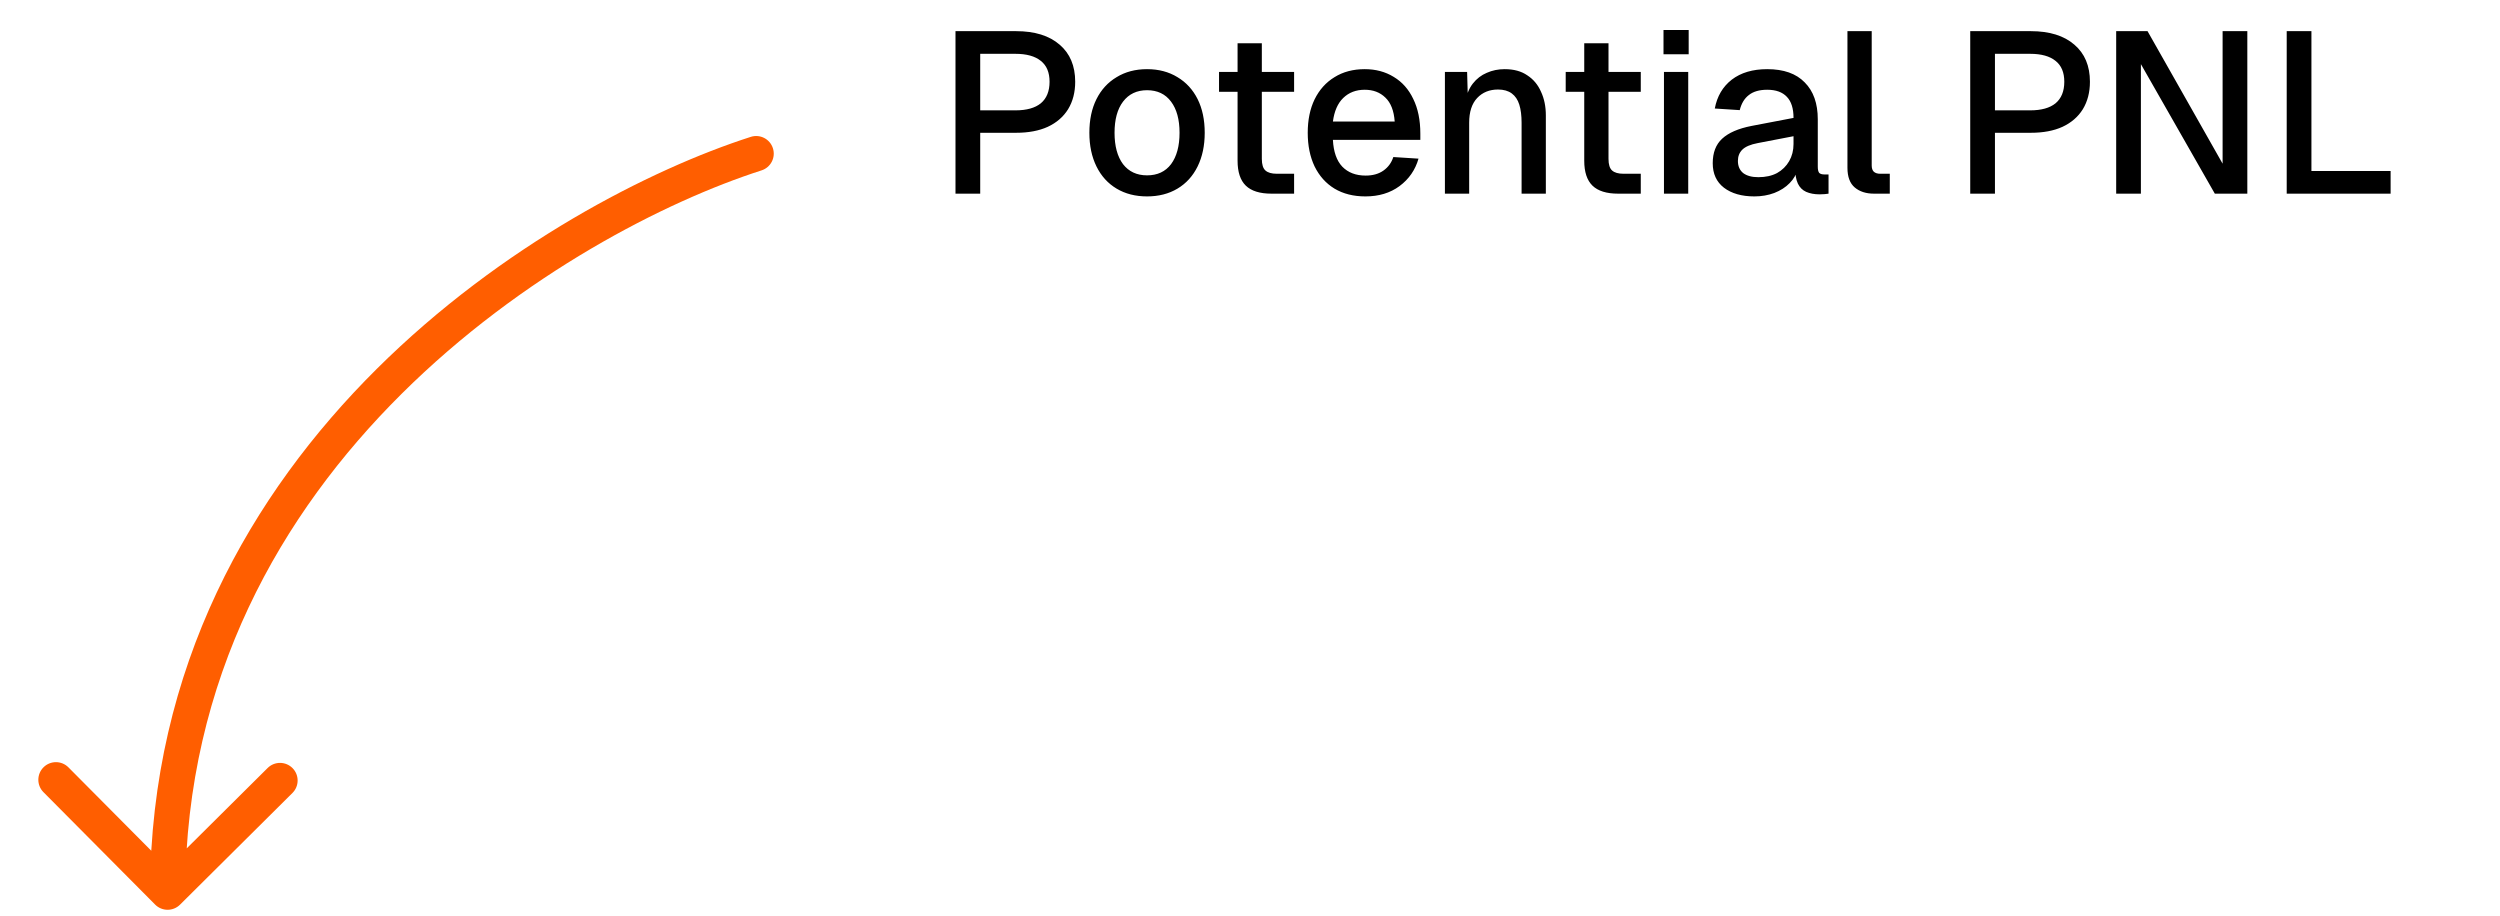
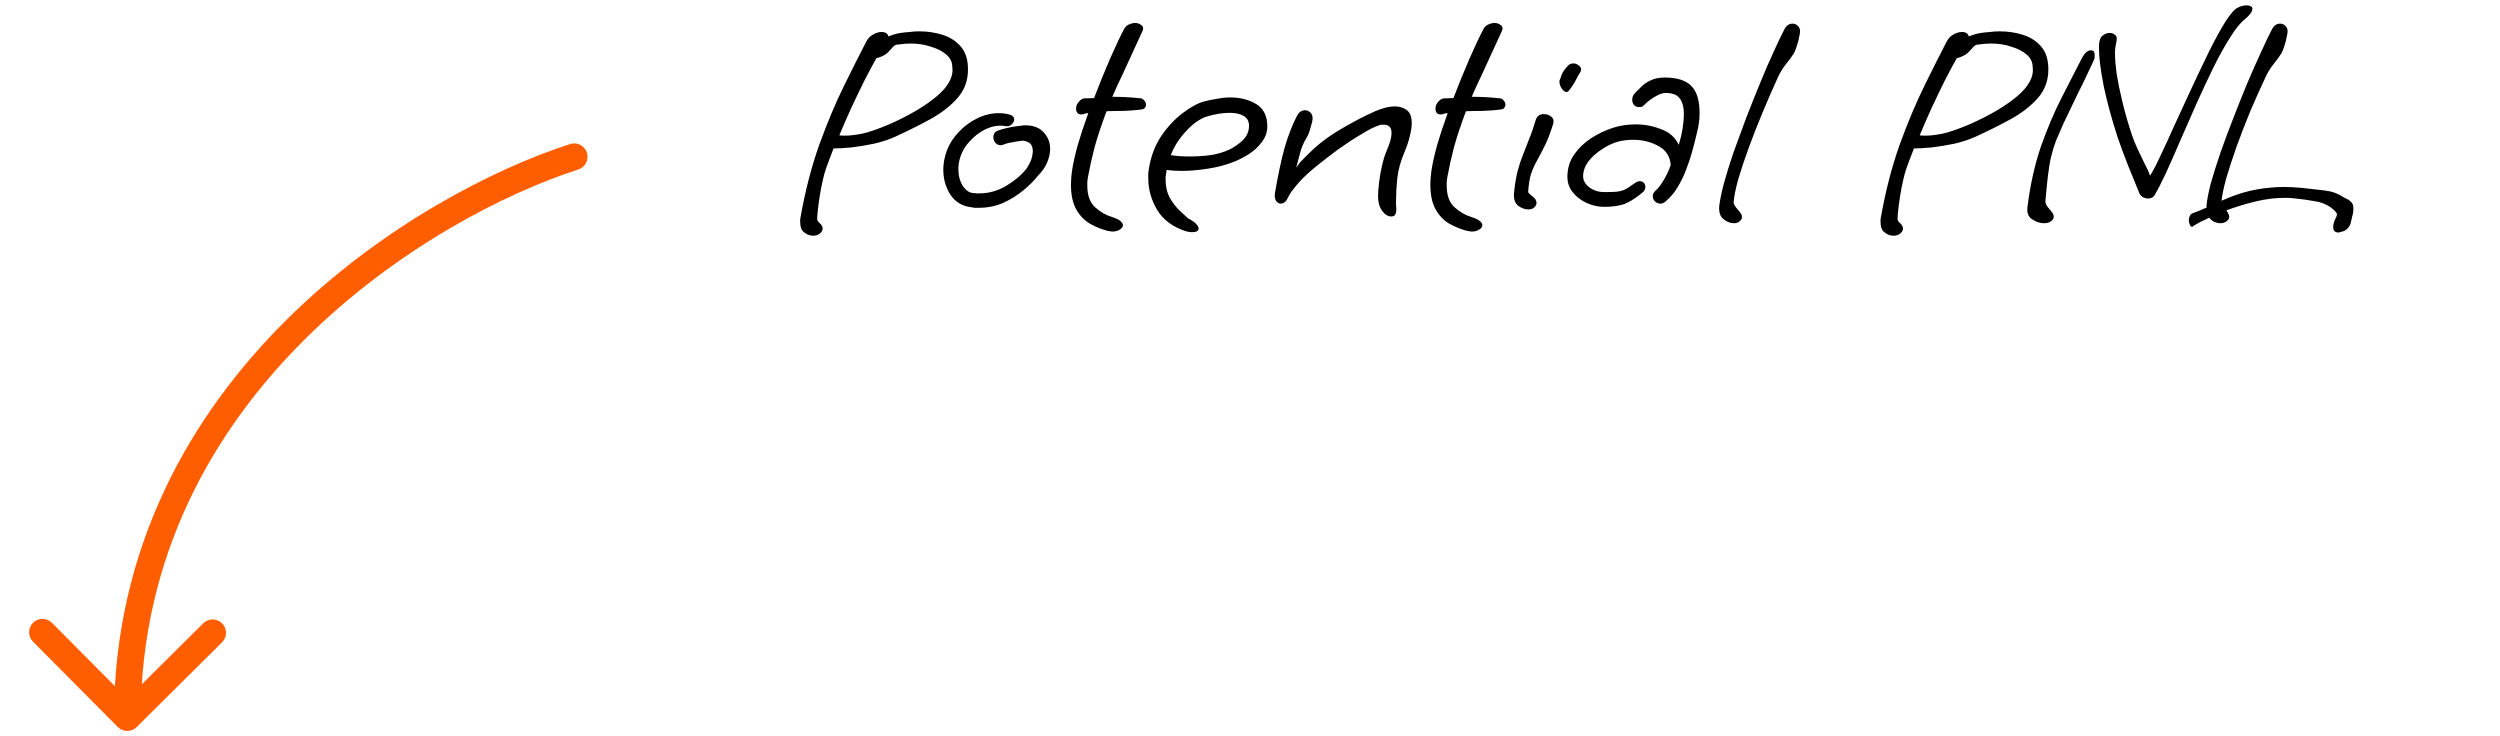
- <svg xmlns="http://www.w3.org/2000/svg" width="142" height="52" viewBox="0 0 142 52" fill="none">
-   <path d="M54.272 11V1.77H57.717C58.774 1.77 59.597 2.026 60.187 2.537C60.776 3.04 61.071 3.742 61.071 4.643C61.071 5.241 60.937 5.761 60.668 6.203C60.399 6.636 60.014 6.97 59.511 7.204C59.017 7.429 58.419 7.542 57.717 7.542H55.676V11H54.272ZM55.676 6.268H57.678C58.31 6.268 58.791 6.134 59.121 5.865C59.45 5.588 59.615 5.18 59.615 4.643C59.615 4.114 59.45 3.72 59.121 3.46C58.791 3.191 58.31 3.057 57.678 3.057H55.676V6.268ZM65.152 11.156C64.493 11.156 63.917 11.009 63.423 10.714C62.929 10.419 62.547 9.999 62.279 9.453C62.01 8.907 61.876 8.27 61.876 7.542C61.876 6.805 62.01 6.168 62.279 5.631C62.547 5.094 62.929 4.678 63.423 4.383C63.917 4.08 64.493 3.928 65.152 3.928C65.81 3.928 66.387 4.08 66.881 4.383C67.375 4.678 67.756 5.094 68.025 5.631C68.293 6.168 68.428 6.805 68.428 7.542C68.428 8.27 68.293 8.907 68.025 9.453C67.756 9.999 67.375 10.419 66.881 10.714C66.387 11.009 65.81 11.156 65.152 11.156ZM65.152 9.96C65.741 9.96 66.196 9.748 66.517 9.323C66.837 8.89 66.998 8.296 66.998 7.542C66.998 6.788 66.837 6.199 66.517 5.774C66.196 5.341 65.741 5.124 65.152 5.124C64.571 5.124 64.116 5.341 63.787 5.774C63.466 6.199 63.306 6.788 63.306 7.542C63.306 8.296 63.466 8.89 63.787 9.323C64.116 9.748 64.571 9.96 65.152 9.96ZM72.218 11C71.56 11 71.074 10.848 70.762 10.545C70.45 10.242 70.294 9.769 70.294 9.128V2.459H71.672V9.024C71.672 9.345 71.742 9.566 71.88 9.687C72.019 9.808 72.231 9.869 72.517 9.869H73.505V11H72.218ZM69.241 5.215V4.084H73.505V5.215H69.241ZM77.555 11.156C76.879 11.156 76.294 11.009 75.8 10.714C75.315 10.419 74.938 9.999 74.669 9.453C74.409 8.907 74.279 8.27 74.279 7.542C74.279 6.814 74.409 6.181 74.669 5.644C74.938 5.098 75.315 4.678 75.8 4.383C76.285 4.08 76.857 3.928 77.516 3.928C78.14 3.928 78.69 4.075 79.167 4.37C79.644 4.656 80.012 5.072 80.272 5.618C80.541 6.164 80.675 6.823 80.675 7.594V7.945H75.709C75.744 8.621 75.921 9.128 76.242 9.466C76.571 9.804 77.013 9.973 77.568 9.973C77.975 9.973 78.313 9.878 78.582 9.687C78.851 9.496 79.037 9.241 79.141 8.92L80.571 9.011C80.389 9.652 80.029 10.172 79.492 10.571C78.963 10.961 78.318 11.156 77.555 11.156ZM75.709 6.905H79.219C79.176 6.29 78.998 5.835 78.686 5.54C78.383 5.245 77.993 5.098 77.516 5.098C77.022 5.098 76.615 5.254 76.294 5.566C75.982 5.869 75.787 6.316 75.709 6.905ZM82.071 11V4.084H83.332L83.384 5.93L83.215 5.839C83.293 5.388 83.441 5.024 83.657 4.747C83.874 4.47 84.138 4.266 84.45 4.136C84.762 3.997 85.1 3.928 85.464 3.928C85.984 3.928 86.413 4.045 86.751 4.279C87.098 4.504 87.358 4.816 87.531 5.215C87.713 5.605 87.804 6.051 87.804 6.554V11H86.426V6.97C86.426 6.563 86.383 6.22 86.296 5.943C86.21 5.666 86.067 5.453 85.867 5.306C85.668 5.159 85.408 5.085 85.087 5.085C84.602 5.085 84.207 5.245 83.904 5.566C83.601 5.887 83.449 6.355 83.449 6.97V11H82.071ZM91.909 11C91.25 11 90.765 10.848 90.453 10.545C90.141 10.242 89.985 9.769 89.985 9.128V2.459H91.363V9.024C91.363 9.345 91.432 9.566 91.571 9.687C91.709 9.808 91.922 9.869 92.208 9.869H93.196V11H91.909ZM88.932 5.215V4.084H93.196V5.215H88.932ZM94.513 11V4.084H95.891V11H94.513ZM94.487 3.083V1.705H95.917V3.083H94.487ZM99.649 11.156C98.93 11.156 98.353 10.991 97.92 10.662C97.495 10.333 97.283 9.869 97.283 9.271C97.283 8.673 97.46 8.209 97.816 7.88C98.18 7.542 98.739 7.299 99.493 7.152L101.872 6.697C101.872 6.16 101.746 5.761 101.495 5.501C101.243 5.232 100.871 5.098 100.377 5.098C99.935 5.098 99.588 5.198 99.337 5.397C99.085 5.588 98.912 5.874 98.817 6.255L97.4 6.164C97.53 5.471 97.85 4.925 98.362 4.526C98.882 4.127 99.553 3.928 100.377 3.928C101.313 3.928 102.023 4.179 102.509 4.682C103.003 5.176 103.25 5.874 103.25 6.775V9.466C103.25 9.631 103.276 9.748 103.328 9.817C103.388 9.878 103.484 9.908 103.614 9.908H103.861V11C103.817 11.009 103.748 11.017 103.653 11.026C103.557 11.035 103.458 11.039 103.354 11.039C103.059 11.039 102.803 10.991 102.587 10.896C102.379 10.801 102.223 10.645 102.119 10.428C102.015 10.203 101.963 9.904 101.963 9.531L102.106 9.596C102.036 9.899 101.885 10.168 101.651 10.402C101.425 10.636 101.135 10.822 100.78 10.961C100.433 11.091 100.056 11.156 99.649 11.156ZM99.87 10.064C100.286 10.064 100.641 9.986 100.936 9.83C101.23 9.665 101.46 9.44 101.625 9.154C101.789 8.868 101.872 8.543 101.872 8.179V7.737L99.844 8.127C99.428 8.205 99.133 8.331 98.96 8.504C98.795 8.669 98.713 8.881 98.713 9.141C98.713 9.436 98.812 9.665 99.012 9.83C99.22 9.986 99.506 10.064 99.87 10.064ZM106.443 11C105.993 11 105.629 10.883 105.351 10.649C105.074 10.415 104.935 10.042 104.935 9.531V1.77H106.313V9.401C106.313 9.557 106.352 9.674 106.43 9.752C106.517 9.83 106.638 9.869 106.794 9.869H107.34V11H106.443ZM111.909 11V1.77H115.354C116.411 1.77 117.234 2.026 117.824 2.537C118.413 3.04 118.708 3.742 118.708 4.643C118.708 5.241 118.573 5.761 118.305 6.203C118.036 6.636 117.65 6.97 117.148 7.204C116.654 7.429 116.056 7.542 115.354 7.542H113.313V11H111.909ZM113.313 6.268H115.315C115.947 6.268 116.428 6.134 116.758 5.865C117.087 5.588 117.252 5.18 117.252 4.643C117.252 4.114 117.087 3.72 116.758 3.46C116.428 3.191 115.947 3.057 115.315 3.057H113.313V6.268ZM120.199 11V1.77H121.98L126.244 9.297V1.77H127.648V11H125.802L121.603 3.642V11H120.199ZM129.885 11V1.77H131.289V10.48L130.548 9.713H135.787V11H129.885Z" fill="black" />
-   <path d="M42.644 7.774C43.169 7.605 43.733 7.894 43.901 8.42C44.071 8.946 43.781 9.509 43.255 9.678L42.949 8.726L42.644 7.774ZM10.225 51.385C9.833 51.774 9.2 51.772 8.811 51.38L2.468 44.995C2.079 44.603 2.081 43.97 2.473 43.581C2.865 43.192 3.498 43.194 3.887 43.586L9.525 49.261L15.201 43.623C15.592 43.234 16.226 43.236 16.615 43.628C17.004 44.02 17.002 44.653 16.61 45.042L10.225 51.385ZM42.949 8.726L43.255 9.678C37.832 11.421 29.638 15.584 22.805 22.376C15.988 29.153 10.561 38.507 10.52 50.679L9.52 50.675L8.52 50.672C8.563 37.851 14.296 28.015 21.395 20.958C28.48 13.916 36.959 9.601 42.644 7.774L42.949 8.726Z" fill="#FF5E00" />
+ <svg xmlns="http://www.w3.org/2000/svg" width="187" height="55" viewBox="0 0 187 55" fill="none">
+   <path d="M60.813 17.632C60.589 17.632 60.373 17.552 60.165 17.392C59.957 17.248 59.853 16.984 59.853 16.6C59.853 16.552 59.853 16.496 59.853 16.432C59.853 16.384 59.861 16.328 59.877 16.264C60.229 14.28 60.701 12.456 61.293 10.792C61.901 9.128 62.525 7.648 63.165 6.352C63.805 5.056 64.349 3.976 64.797 3.112C64.925 2.872 65.093 2.696 65.301 2.584C65.525 2.456 65.733 2.392 65.925 2.392C66.229 2.392 66.405 2.504 66.453 2.728C66.757 2.6 67.061 2.512 67.365 2.464C67.589 2.432 67.813 2.408 68.037 2.392C68.277 2.36 68.517 2.344 68.757 2.344C69.381 2.344 69.965 2.432 70.509 2.608C71.069 2.784 71.525 3.08 71.877 3.496C72.229 3.896 72.405 4.464 72.405 5.2C72.405 6.016 72.149 6.72 71.637 7.312C71.125 7.904 70.453 8.432 69.621 8.896C68.805 9.344 67.925 9.784 66.981 10.216C66.533 10.424 66.005 10.6 65.397 10.744C64.789 10.872 64.205 10.968 63.645 11.032C63.101 11.08 62.669 11.104 62.349 11.104C62.237 11.392 62.133 11.664 62.037 11.92C61.941 12.176 61.853 12.416 61.773 12.64C61.693 12.864 61.613 13.16 61.533 13.528C61.453 13.88 61.381 14.256 61.317 14.656C61.253 15.056 61.205 15.416 61.173 15.736C61.141 16.04 61.125 16.256 61.125 16.384C61.125 16.48 61.189 16.584 61.317 16.696C61.461 16.824 61.533 16.96 61.533 17.104C61.533 17.248 61.445 17.384 61.269 17.512C61.141 17.592 60.989 17.632 60.813 17.632ZM63.285 10.144C63.573 10.144 63.973 10.096 64.485 10C64.997 9.888 65.669 9.656 66.501 9.304C67.989 8.648 69.173 7.952 70.053 7.216C70.949 6.464 71.341 5.72 71.229 4.984C71.229 4.648 71.085 4.352 70.797 4.096C70.509 3.84 70.125 3.64 69.645 3.496C69.181 3.336 68.669 3.256 68.109 3.256C67.821 3.256 67.517 3.28 67.197 3.328C67.021 3.328 66.885 3.392 66.789 3.52C66.693 3.632 66.573 3.76 66.429 3.904C66.301 4.048 66.085 4.176 65.781 4.288C65.685 4.32 65.613 4.336 65.565 4.336C65.309 4.784 65.013 5.336 64.677 5.992C64.357 6.632 64.029 7.312 63.693 8.032C63.373 8.736 63.069 9.432 62.781 10.12C62.829 10.12 62.893 10.128 62.973 10.144C63.069 10.144 63.173 10.144 63.285 10.144ZM73.198 15.544C73.102 15.544 73.006 15.544 72.91 15.544C72.814 15.528 72.718 15.512 72.622 15.496C71.966 15.416 71.454 15.104 71.086 14.56C70.734 14 70.558 13.376 70.558 12.688C70.558 12.24 70.646 11.768 70.822 11.272C71.014 10.76 71.31 10.296 71.71 9.88C72.11 9.448 72.574 9.104 73.102 8.848C73.63 8.592 74.166 8.464 74.71 8.464C74.982 8.464 75.238 8.496 75.478 8.56C75.734 8.624 75.862 8.752 75.862 8.944C75.862 9.072 75.79 9.2 75.646 9.328C75.518 9.44 75.342 9.472 75.118 9.424C75.054 9.408 74.95 9.4 74.806 9.4C74.422 9.4 74.03 9.504 73.63 9.712C73.23 9.92 72.87 10.2 72.55 10.552C72.23 10.888 71.998 11.264 71.854 11.68C71.742 12 71.686 12.32 71.686 12.64C71.686 13.136 71.798 13.56 72.022 13.912C72.262 14.264 72.534 14.44 72.838 14.44C72.918 14.456 72.99 14.464 73.054 14.464C73.134 14.464 73.206 14.464 73.27 14.464C73.974 14.464 74.646 14.272 75.286 13.888C75.942 13.488 76.446 13.056 76.798 12.592C76.974 12.32 77.094 12.08 77.158 11.872C77.222 11.648 77.254 11.464 77.254 11.32C77.254 11 77.158 10.784 76.966 10.672C76.774 10.56 76.598 10.512 76.438 10.528C76.182 10.56 75.934 10.6 75.694 10.648C75.454 10.68 75.246 10.736 75.07 10.816C74.974 10.848 74.902 10.864 74.854 10.864C74.694 10.864 74.558 10.8 74.446 10.672C74.35 10.544 74.302 10.408 74.302 10.264C74.302 10.008 74.422 9.84 74.662 9.76C74.886 9.68 75.15 9.608 75.454 9.544C75.758 9.48 76.07 9.432 76.39 9.4C76.454 9.384 76.51 9.376 76.558 9.376C76.606 9.376 76.662 9.376 76.726 9.376C77.302 9.376 77.75 9.552 78.07 9.904C78.39 10.24 78.55 10.656 78.55 11.152C78.55 11.456 78.478 11.784 78.334 12.136C78.19 12.488 77.958 12.824 77.638 13.144C77.35 13.512 76.982 13.88 76.534 14.248C76.086 14.616 75.582 14.928 75.022 15.184C74.462 15.424 73.854 15.544 73.198 15.544ZM83.203 17.32C83.139 17.32 83.083 17.312 83.035 17.296C82.987 17.296 82.931 17.288 82.867 17.272C82.419 17.16 81.979 16.984 81.547 16.744C81.131 16.504 80.787 16.152 80.515 15.688C80.243 15.208 80.107 14.584 80.107 13.816C80.107 13.512 80.131 13.184 80.179 12.832C80.259 12.272 80.403 11.616 80.611 10.864C80.835 10.096 81.099 9.296 81.403 8.464H81.379C81.283 8.464 81.195 8.48 81.115 8.512C81.035 8.544 80.955 8.56 80.875 8.56C80.619 8.56 80.491 8.408 80.491 8.104C80.491 7.928 80.563 7.76 80.707 7.6C80.851 7.44 80.987 7.36 81.115 7.36L81.835 7.336C82.235 6.296 82.635 5.312 83.035 4.384C83.451 3.44 83.803 2.696 84.091 2.152C84.171 2.008 84.283 1.904 84.427 1.84C84.587 1.76 84.747 1.72 84.907 1.72C85.067 1.72 85.203 1.76 85.315 1.84C85.443 1.904 85.507 2 85.507 2.128C85.507 2.16 85.491 2.224 85.459 2.32L83.971 5.56C83.827 5.864 83.691 6.152 83.563 6.424C83.451 6.696 83.331 6.968 83.203 7.24C83.523 7.24 83.851 7.248 84.187 7.264C84.539 7.28 84.931 7.312 85.363 7.36C85.443 7.376 85.523 7.432 85.603 7.528C85.683 7.624 85.723 7.728 85.723 7.84C85.723 7.92 85.691 8 85.627 8.08C85.579 8.144 85.467 8.184 85.291 8.2C84.907 8.248 84.483 8.28 84.019 8.296C83.555 8.296 83.139 8.304 82.771 8.32C82.403 9.296 82.107 10.184 81.883 10.984C81.675 11.784 81.507 12.536 81.379 13.24C81.363 13.352 81.347 13.464 81.331 13.576C81.331 13.688 81.331 13.792 81.331 13.888C81.331 14.608 81.523 15.144 81.907 15.496C82.291 15.848 82.723 16.096 83.203 16.24C83.491 16.336 83.691 16.432 83.803 16.528C83.931 16.64 83.995 16.744 83.995 16.84C83.995 16.968 83.915 17.08 83.755 17.176C83.611 17.272 83.427 17.32 83.203 17.32ZM89.154 17.368C89.026 17.368 88.874 17.344 88.698 17.296C87.722 16.976 87.01 16.448 86.562 15.712C86.114 14.96 85.89 14.168 85.89 13.336C85.89 13.208 85.89 13.088 85.89 12.976C85.906 12.848 85.922 12.728 85.938 12.616C86.082 11.704 86.386 10.896 86.85 10.192C87.33 9.488 87.866 8.912 88.458 8.464C89.066 8 89.618 7.704 90.114 7.576C90.434 7.496 90.754 7.432 91.074 7.384C91.394 7.32 91.706 7.288 92.01 7.288C92.778 7.288 93.434 7.456 93.978 7.792C94.522 8.128 94.794 8.68 94.794 9.448C94.794 9.88 94.658 10.272 94.386 10.624C94.13 10.976 93.802 11.28 93.402 11.536C93.018 11.776 92.642 11.968 92.274 12.112C91.714 12.336 91.074 12.504 90.354 12.616C89.65 12.728 88.986 12.784 88.362 12.784C87.962 12.784 87.594 12.76 87.258 12.712V12.736C87.258 12.8 87.25 12.864 87.234 12.928C87.218 12.976 87.21 13.032 87.21 13.096C87.194 13.16 87.186 13.224 87.186 13.288C87.186 13.336 87.186 13.384 87.186 13.432C87.186 13.928 87.282 14.368 87.474 14.752C87.682 15.12 87.922 15.44 88.194 15.712C88.466 15.968 88.69 16.176 88.866 16.336C89.154 16.48 89.354 16.616 89.466 16.744C89.594 16.888 89.658 17 89.658 17.08C89.658 17.272 89.49 17.368 89.154 17.368ZM89.01 11.704C89.49 11.704 89.994 11.672 90.522 11.608C91.05 11.528 91.538 11.384 91.986 11.176C92.338 11 92.666 10.768 92.97 10.48C93.274 10.176 93.426 9.816 93.426 9.4C93.426 9.08 93.298 8.84 93.042 8.68C92.786 8.52 92.426 8.44 91.962 8.44C91.434 8.44 90.858 8.536 90.234 8.728C90.01 8.792 89.73 8.944 89.394 9.184C89.074 9.424 88.746 9.752 88.41 10.168C88.074 10.568 87.794 11.048 87.57 11.608C87.762 11.624 87.978 11.648 88.218 11.68C88.474 11.696 88.738 11.704 89.01 11.704ZM104.063 16.192C103.823 16.192 103.599 16.056 103.391 15.784C103.183 15.496 103.079 15.136 103.079 14.704C103.079 14.432 103.103 14.088 103.151 13.672C103.199 13.256 103.271 12.84 103.367 12.424C103.463 11.992 103.575 11.624 103.703 11.32C103.959 10.744 104.087 10.288 104.087 9.952C104.087 9.536 103.895 9.328 103.511 9.328C103.463 9.328 103.407 9.328 103.343 9.328C103.279 9.328 103.215 9.344 103.151 9.376C102.831 9.472 102.399 9.688 101.855 10.024C101.311 10.344 100.735 10.72 100.127 11.152C99.534 11.584 98.975 12.016 98.447 12.448C97.918 12.88 97.51 13.256 97.222 13.576C96.823 14.024 96.558 14.368 96.43 14.608C96.302 14.848 96.239 14.968 96.239 14.968C96.111 15.144 95.966 15.232 95.806 15.232C95.662 15.232 95.543 15.16 95.447 15.016C95.35 14.856 95.326 14.648 95.374 14.392C95.599 13.08 95.838 11.96 96.094 11.032C96.367 10.104 96.678 9.304 97.031 8.632C97.174 8.376 97.374 8.248 97.63 8.248C97.775 8.248 97.903 8.304 98.014 8.416C98.126 8.512 98.183 8.664 98.183 8.872C98.183 8.984 98.135 9.2 98.038 9.52C97.959 9.84 97.855 10.104 97.727 10.312C97.567 10.568 97.43 10.864 97.319 11.2C97.222 11.52 97.103 11.968 96.959 12.544C97.135 12.272 97.287 12.08 97.415 11.968C97.543 11.84 97.71 11.672 97.918 11.464C98.575 10.808 99.35 10.216 100.247 9.688C101.159 9.144 102.031 8.688 102.863 8.32C103.039 8.24 103.263 8.16 103.535 8.08C103.807 8 104.079 7.96 104.351 7.96C104.671 7.96 104.959 8.048 105.215 8.224C105.471 8.4 105.599 8.736 105.599 9.232C105.599 9.488 105.551 9.8 105.455 10.168C105.375 10.536 105.231 10.968 105.023 11.464C104.767 12.056 104.599 12.672 104.519 13.312C104.455 13.952 104.423 14.496 104.423 14.944C104.423 15.072 104.423 15.2 104.423 15.328C104.439 15.44 104.447 15.544 104.447 15.64C104.447 15.8 104.423 15.928 104.375 16.024C104.327 16.136 104.223 16.192 104.063 16.192ZM110.086 17.32C110.022 17.32 109.966 17.312 109.918 17.296C109.87 17.296 109.814 17.288 109.75 17.272C109.302 17.16 108.862 16.984 108.43 16.744C108.014 16.504 107.67 16.152 107.398 15.688C107.126 15.208 106.99 14.584 106.99 13.816C106.99 13.512 107.014 13.184 107.062 12.832C107.142 12.272 107.286 11.616 107.494 10.864C107.718 10.096 107.982 9.296 108.286 8.464H108.262C108.166 8.464 108.078 8.48 107.998 8.512C107.918 8.544 107.838 8.56 107.758 8.56C107.502 8.56 107.374 8.408 107.374 8.104C107.374 7.928 107.446 7.76 107.59 7.6C107.734 7.44 107.87 7.36 107.998 7.36L108.718 7.336C109.118 6.296 109.518 5.312 109.918 4.384C110.334 3.44 110.686 2.696 110.974 2.152C111.054 2.008 111.166 1.904 111.31 1.84C111.47 1.76 111.63 1.72 111.79 1.72C111.95 1.72 112.086 1.76 112.198 1.84C112.326 1.904 112.39 2 112.39 2.128C112.39 2.16 112.374 2.224 112.342 2.32L110.854 5.56C110.71 5.864 110.574 6.152 110.446 6.424C110.334 6.696 110.214 6.968 110.086 7.24C110.406 7.24 110.734 7.248 111.07 7.264C111.422 7.28 111.814 7.312 112.246 7.36C112.326 7.376 112.406 7.432 112.486 7.528C112.566 7.624 112.606 7.728 112.606 7.84C112.606 7.92 112.574 8 112.51 8.08C112.462 8.144 112.35 8.184 112.174 8.2C111.79 8.248 111.366 8.28 110.902 8.296C110.438 8.296 110.022 8.304 109.654 8.32C109.286 9.296 108.99 10.184 108.766 10.984C108.558 11.784 108.39 12.536 108.262 13.24C108.246 13.352 108.23 13.464 108.214 13.576C108.214 13.688 108.214 13.792 108.214 13.888C108.214 14.608 108.406 15.144 108.79 15.496C109.174 15.848 109.606 16.096 110.086 16.24C110.374 16.336 110.574 16.432 110.686 16.528C110.814 16.64 110.878 16.744 110.878 16.84C110.878 16.968 110.798 17.08 110.638 17.176C110.494 17.272 110.31 17.32 110.086 17.32ZM117.332 6.808C117.252 6.904 117.148 6.912 117.02 6.832C116.908 6.752 116.812 6.632 116.732 6.472C116.652 6.296 116.628 6.128 116.66 5.968H116.684C116.748 5.728 116.828 5.528 116.924 5.368C117.02 5.208 117.148 5.048 117.308 4.888C117.404 4.792 117.532 4.744 117.692 4.744C117.836 4.744 117.964 4.792 118.076 4.888C118.204 4.968 118.268 5.072 118.268 5.2C118.268 5.264 118.244 5.336 118.196 5.416C118.148 5.48 118.052 5.648 117.908 5.92C117.78 6.192 117.588 6.488 117.332 6.808ZM114.308 15.664C114.052 15.664 113.796 15.568 113.54 15.376C113.3 15.168 113.204 14.84 113.252 14.392C113.316 13.768 113.404 13.24 113.516 12.808C113.628 12.376 113.756 11.984 113.9 11.632C114.044 11.264 114.196 10.872 114.356 10.456C114.532 10.04 114.708 9.536 114.884 8.944C114.98 8.672 115.18 8.536 115.484 8.536C115.692 8.536 115.876 8.6 116.036 8.728C116.196 8.856 116.244 9.032 116.18 9.256C115.972 9.928 115.764 10.472 115.556 10.888C115.348 11.304 115.156 11.672 114.98 11.992C114.804 12.296 114.652 12.632 114.524 13C114.412 13.352 114.34 13.808 114.308 14.368C114.308 14.416 114.412 14.52 114.62 14.68C114.828 14.824 114.932 14.992 114.932 15.184C114.932 15.328 114.852 15.456 114.692 15.568C114.612 15.632 114.484 15.664 114.308 15.664ZM120.002 15.472C119.554 15.472 119.114 15.376 118.682 15.184C118.266 14.992 117.922 14.728 117.65 14.392C117.378 14.056 117.242 13.672 117.242 13.24C117.242 12.6 117.41 12.04 117.746 11.56C118.082 11.08 118.506 10.672 119.018 10.336C119.546 10 120.082 9.744 120.626 9.568C121.154 9.392 121.73 9.304 122.354 9.304C123.01 9.304 123.642 9.424 124.25 9.664C124.874 9.888 125.314 10.28 125.57 10.84C125.698 10.424 125.794 10.016 125.858 9.616C125.922 9.2 125.954 8.84 125.954 8.536C125.954 8.024 125.85 7.632 125.642 7.36C125.45 7.088 125.098 6.952 124.586 6.952C124.378 6.952 124.138 7.032 123.866 7.192C123.594 7.336 123.33 7.528 123.074 7.768C122.978 7.864 122.906 7.928 122.858 7.96C122.826 7.992 122.738 8.008 122.594 8.008C122.434 8.008 122.306 7.952 122.21 7.84C122.13 7.728 122.09 7.6 122.09 7.456C122.09 7.264 122.162 7.096 122.306 6.952C122.45 6.808 122.61 6.648 122.786 6.472C122.962 6.296 123.186 6.144 123.458 6.016C123.746 5.872 124.106 5.8 124.538 5.8C125.434 5.8 126.09 6.008 126.506 6.424C126.922 6.84 127.13 7.52 127.13 8.464C127.13 8.928 127.066 9.408 126.938 9.904C126.826 10.4 126.69 10.928 126.53 11.488C126.434 11.84 126.298 12.24 126.122 12.688C125.962 13.12 125.754 13.552 125.498 13.984C125.242 14.416 124.93 14.784 124.562 15.088C124.45 15.184 124.33 15.232 124.202 15.232C124.042 15.232 123.906 15.176 123.794 15.064C123.682 14.952 123.626 14.824 123.626 14.68C123.626 14.536 123.698 14.392 123.842 14.248C124.018 14.104 124.202 13.872 124.394 13.552C124.602 13.232 124.794 12.832 124.97 12.352C124.922 11.696 124.61 11.216 124.034 10.912C123.474 10.608 122.85 10.456 122.162 10.456C121.762 10.456 121.378 10.504 121.01 10.6C120.61 10.712 120.21 10.904 119.81 11.176C119.41 11.432 119.074 11.736 118.802 12.088C118.546 12.44 118.418 12.808 118.418 13.192C118.418 13.496 118.57 13.768 118.874 14.008C119.194 14.248 119.57 14.368 120.002 14.368C120.37 14.368 120.658 14.36 120.866 14.344C121.09 14.328 121.298 14.28 121.49 14.2C121.698 14.104 121.962 13.936 122.282 13.696C122.426 13.6 122.546 13.552 122.642 13.552C122.77 13.552 122.874 13.592 122.954 13.672C123.034 13.752 123.074 13.856 123.074 13.984C123.074 14.16 122.986 14.312 122.81 14.44C122.266 14.888 121.786 15.176 121.37 15.304C120.97 15.416 120.514 15.472 120.002 15.472ZM129.677 16.696C129.421 16.696 129.165 16.592 128.909 16.384C128.669 16.192 128.565 15.872 128.597 15.424C128.645 15.008 128.757 14.456 128.933 13.768C129.125 13.064 129.365 12.288 129.653 11.44C129.957 10.592 130.277 9.72 130.613 8.824C130.965 7.912 131.317 7.032 131.669 6.184C132.021 5.32 132.357 4.544 132.677 3.856C132.997 3.152 133.269 2.584 133.493 2.152C133.637 1.896 133.837 1.768 134.093 1.768C134.237 1.768 134.365 1.824 134.477 1.936C134.589 2.032 134.645 2.176 134.645 2.368C134.645 2.432 134.621 2.568 134.573 2.776C134.541 2.984 134.485 3.2 134.405 3.424C134.341 3.648 134.269 3.832 134.189 3.976C134.029 4.232 133.837 4.496 133.613 4.768C133.389 5.04 133.189 5.36 133.013 5.728C132.629 6.56 132.245 7.44 131.861 8.368C131.477 9.28 131.125 10.176 130.805 11.056C130.485 11.936 130.221 12.728 130.013 13.432C129.821 14.136 129.709 14.696 129.677 15.112C129.677 15.224 129.725 15.344 129.821 15.472C129.933 15.6 130.037 15.728 130.133 15.856C130.245 15.984 130.301 16.112 130.301 16.24C130.301 16.368 130.221 16.488 130.061 16.6C129.981 16.664 129.853 16.696 129.677 16.696ZM141.625 17.632C141.401 17.632 141.185 17.552 140.977 17.392C140.769 17.248 140.665 16.984 140.665 16.6C140.665 16.552 140.665 16.496 140.665 16.432C140.665 16.384 140.673 16.328 140.689 16.264C141.041 14.28 141.513 12.456 142.105 10.792C142.713 9.128 143.337 7.648 143.977 6.352C144.617 5.056 145.161 3.976 145.609 3.112C145.737 2.872 145.905 2.696 146.113 2.584C146.337 2.456 146.545 2.392 146.737 2.392C147.041 2.392 147.217 2.504 147.265 2.728C147.569 2.6 147.873 2.512 148.177 2.464C148.401 2.432 148.625 2.408 148.849 2.392C149.089 2.36 149.329 2.344 149.569 2.344C150.193 2.344 150.777 2.432 151.321 2.608C151.881 2.784 152.337 3.08 152.689 3.496C153.041 3.896 153.217 4.464 153.217 5.2C153.217 6.016 152.961 6.72 152.449 7.312C151.937 7.904 151.265 8.432 150.433 8.896C149.617 9.344 148.737 9.784 147.793 10.216C147.345 10.424 146.817 10.6 146.209 10.744C145.601 10.872 145.017 10.968 144.457 11.032C143.913 11.08 143.481 11.104 143.161 11.104C143.049 11.392 142.945 11.664 142.849 11.92C142.753 12.176 142.665 12.416 142.585 12.64C142.505 12.864 142.425 13.16 142.345 13.528C142.265 13.88 142.193 14.256 142.129 14.656C142.065 15.056 142.017 15.416 141.985 15.736C141.953 16.04 141.937 16.256 141.937 16.384C141.937 16.48 142.001 16.584 142.129 16.696C142.273 16.824 142.345 16.96 142.345 17.104C142.345 17.248 142.257 17.384 142.081 17.512C141.953 17.592 141.801 17.632 141.625 17.632ZM144.097 10.144C144.385 10.144 144.785 10.096 145.297 10C145.809 9.888 146.481 9.656 147.313 9.304C148.801 8.648 149.985 7.952 150.865 7.216C151.761 6.464 152.153 5.72 152.041 4.984C152.041 4.648 151.897 4.352 151.609 4.096C151.321 3.84 150.937 3.64 150.457 3.496C149.993 3.336 149.481 3.256 148.921 3.256C148.633 3.256 148.329 3.28 148.009 3.328C147.833 3.328 147.697 3.392 147.601 3.52C147.505 3.632 147.385 3.76 147.241 3.904C147.113 4.048 146.897 4.176 146.593 4.288C146.497 4.32 146.425 4.336 146.377 4.336C146.121 4.784 145.825 5.336 145.489 5.992C145.169 6.632 144.841 7.312 144.505 8.032C144.185 8.736 143.881 9.432 143.593 10.12C143.641 10.12 143.705 10.128 143.785 10.144C143.881 10.144 143.985 10.144 144.097 10.144ZM160.652 14.848C160.54 14.848 160.42 14.816 160.292 14.752C160.18 14.688 160.092 14.592 160.028 14.464C159.772 13.84 159.492 13.152 159.188 12.4C158.884 11.632 158.62 10.92 158.396 10.264C157.964 8.936 157.62 7.672 157.364 6.472C157.124 5.256 157.004 4.304 157.004 3.616C157.004 3.504 157.004 3.4 157.004 3.304C157.02 3.208 157.036 3.128 157.052 3.064C157.084 2.872 157.172 2.728 157.316 2.632C157.476 2.52 157.636 2.464 157.796 2.464C157.956 2.464 158.092 2.512 158.204 2.608C158.316 2.688 158.356 2.824 158.324 3.016C158.308 3.096 158.276 3.272 158.228 3.544C158.196 3.8 158.188 3.992 158.204 4.12C158.204 4.424 158.244 4.888 158.324 5.512C158.42 6.12 158.564 6.824 158.756 7.624C158.948 8.424 159.188 9.256 159.476 10.12C159.572 10.408 159.708 10.744 159.884 11.128C160.06 11.512 160.236 11.88 160.412 12.232C160.604 12.584 160.74 12.888 160.82 13.144C161.012 12.856 161.268 12.368 161.588 11.68C161.924 10.976 162.292 10.176 162.692 9.28C163.108 8.368 163.54 7.432 163.988 6.472C164.436 5.512 164.868 4.608 165.284 3.76C165.716 2.896 166.108 2.184 166.46 1.624C166.828 1.048 167.124 0.704 167.348 0.592C167.572 0.464 167.812 0.4 168.068 0.4C168.18 0.4 168.276 0.424 168.356 0.472C168.436 0.504 168.476 0.568 168.476 0.664C168.476 0.776 168.42 0.904 168.308 1.048C168.196 1.192 168.076 1.312 167.948 1.408C167.612 1.664 167.244 2.112 166.844 2.752C166.444 3.376 166.028 4.12 165.596 4.984C165.18 5.832 164.756 6.736 164.324 7.696C163.908 8.64 163.5 9.568 163.1 10.48C162.716 11.376 162.356 12.192 162.02 12.928C161.684 13.648 161.396 14.208 161.156 14.608C161.06 14.768 160.892 14.848 160.652 14.848ZM152.876 16.696C152.588 16.696 152.3 16.6 152.012 16.408C151.724 16.232 151.604 15.928 151.652 15.496C151.86 13.832 152.196 12.32 152.66 10.96C153.14 9.6 153.66 8.376 154.22 7.288C154.78 6.184 155.284 5.2 155.732 4.336C155.94 3.952 156.164 3.76 156.404 3.76C156.628 3.76 156.716 3.936 156.668 4.288H156.692C156.676 4.368 156.604 4.544 156.476 4.816C156.348 5.088 156.196 5.408 156.02 5.776C155.86 6.128 155.692 6.472 155.516 6.808C155.356 7.128 155.236 7.376 155.156 7.552C154.836 8.208 154.564 8.776 154.34 9.256C154.132 9.72 153.948 10.144 153.788 10.528C153.644 10.912 153.524 11.304 153.428 11.704C153.332 12.104 153.252 12.576 153.188 13.12C153.124 13.648 153.06 14.296 152.996 15.064C152.996 15.176 153.044 15.304 153.14 15.448C153.252 15.576 153.356 15.704 153.452 15.832C153.564 15.96 153.62 16.088 153.62 16.216C153.62 16.344 153.548 16.456 153.404 16.552C153.292 16.648 153.116 16.696 152.876 16.696ZM174.93 17.392C174.658 17.392 174.522 17.256 174.522 16.984C174.522 16.808 174.57 16.616 174.666 16.408C174.762 16.216 174.802 16.12 174.786 16.12C174.786 16.104 174.786 16.088 174.786 16.072C174.802 16.072 174.81 16.064 174.81 16.048C174.81 15.952 174.714 15.824 174.522 15.664C174.186 15.36 173.754 15.16 173.226 15.064C172.714 14.968 172.138 14.888 171.498 14.824C171.386 14.808 171.282 14.8 171.186 14.8C171.09 14.8 170.986 14.8 170.874 14.8C170.186 14.8 169.474 14.888 168.738 15.064C168.002 15.24 167.266 15.464 166.53 15.736C166.594 15.816 166.642 15.896 166.674 15.976C166.722 16.056 166.746 16.136 166.746 16.216C166.746 16.36 166.666 16.48 166.506 16.576C166.394 16.656 166.258 16.696 166.098 16.696C165.954 16.696 165.802 16.664 165.642 16.6C165.498 16.536 165.37 16.432 165.258 16.288C165.05 16.384 164.842 16.48 164.634 16.576C164.426 16.688 164.226 16.8 164.034 16.912V16.936C164.018 16.952 163.994 16.96 163.962 16.96C163.898 16.96 163.842 16.904 163.794 16.792C163.746 16.696 163.722 16.592 163.722 16.48C163.722 16.368 163.746 16.264 163.794 16.168C163.826 16.072 163.898 16 164.01 15.952C164.202 15.872 164.386 15.8 164.562 15.736C164.738 15.656 164.906 15.584 165.066 15.52L165.042 15.448C165.074 15.016 165.178 14.456 165.354 13.768C165.546 13.08 165.786 12.312 166.074 11.464C166.378 10.6 166.706 9.72 167.058 8.824C167.41 7.912 167.762 7.032 168.114 6.184C168.482 5.32 168.826 4.544 169.146 3.856C169.466 3.152 169.738 2.584 169.962 2.152C170.106 1.896 170.306 1.768 170.562 1.768C170.706 1.768 170.834 1.824 170.946 1.936C171.058 2.032 171.114 2.176 171.114 2.368C171.114 2.432 171.09 2.568 171.042 2.776C171.01 2.984 170.954 3.2 170.874 3.424C170.81 3.648 170.738 3.832 170.658 3.976C170.498 4.232 170.306 4.496 170.082 4.768C169.858 5.04 169.658 5.36 169.482 5.728C169.098 6.544 168.714 7.4 168.33 8.296C167.962 9.192 167.618 10.08 167.298 10.96C166.994 11.824 166.738 12.608 166.53 13.312C166.338 14.016 166.218 14.584 166.17 15.016C166.49 14.872 166.826 14.736 167.178 14.608C167.53 14.48 167.906 14.368 168.306 14.272C168.802 14.16 169.242 14.088 169.626 14.056C170.026 14.008 170.41 13.984 170.778 13.984C171.226 13.984 171.698 14.008 172.194 14.056C172.802 14.12 173.37 14.184 173.898 14.248C174.426 14.312 174.89 14.48 175.29 14.752C175.29 14.752 175.37 14.792 175.53 14.872C175.706 14.952 175.85 15.072 175.962 15.232C176.01 15.328 176.034 15.448 176.034 15.592C176.034 15.704 176.026 15.816 176.01 15.928C175.994 16.024 175.97 16.12 175.938 16.216C175.906 16.344 175.874 16.488 175.842 16.648C175.81 16.808 175.73 16.952 175.602 17.08C175.49 17.208 175.354 17.288 175.194 17.32C175.05 17.368 174.962 17.392 174.93 17.392Z" fill="black" />
+   <path d="M42.644 10.774C43.169 10.605 43.733 10.894 43.901 11.42C44.071 11.946 43.781 12.509 43.255 12.678L42.949 11.726L42.644 10.774ZM10.225 54.385C9.833 54.774 9.2 54.772 8.811 54.38L2.468 47.995C2.079 47.603 2.081 46.97 2.473 46.581C2.865 46.192 3.498 46.194 3.887 46.586L9.525 52.261L15.201 46.623C15.592 46.234 16.226 46.236 16.615 46.628C17.004 47.02 17.002 47.653 16.61 48.042L10.225 54.385ZM42.949 11.726L43.255 12.678C37.832 14.421 29.638 18.584 22.805 25.376C15.988 32.153 10.561 41.507 10.52 53.679L9.52 53.675L8.52 53.672C8.563 40.851 14.296 31.015 21.395 23.958C28.48 16.916 36.959 12.601 42.644 10.774L42.949 11.726Z" fill="#FF5E00" />
</svg>
